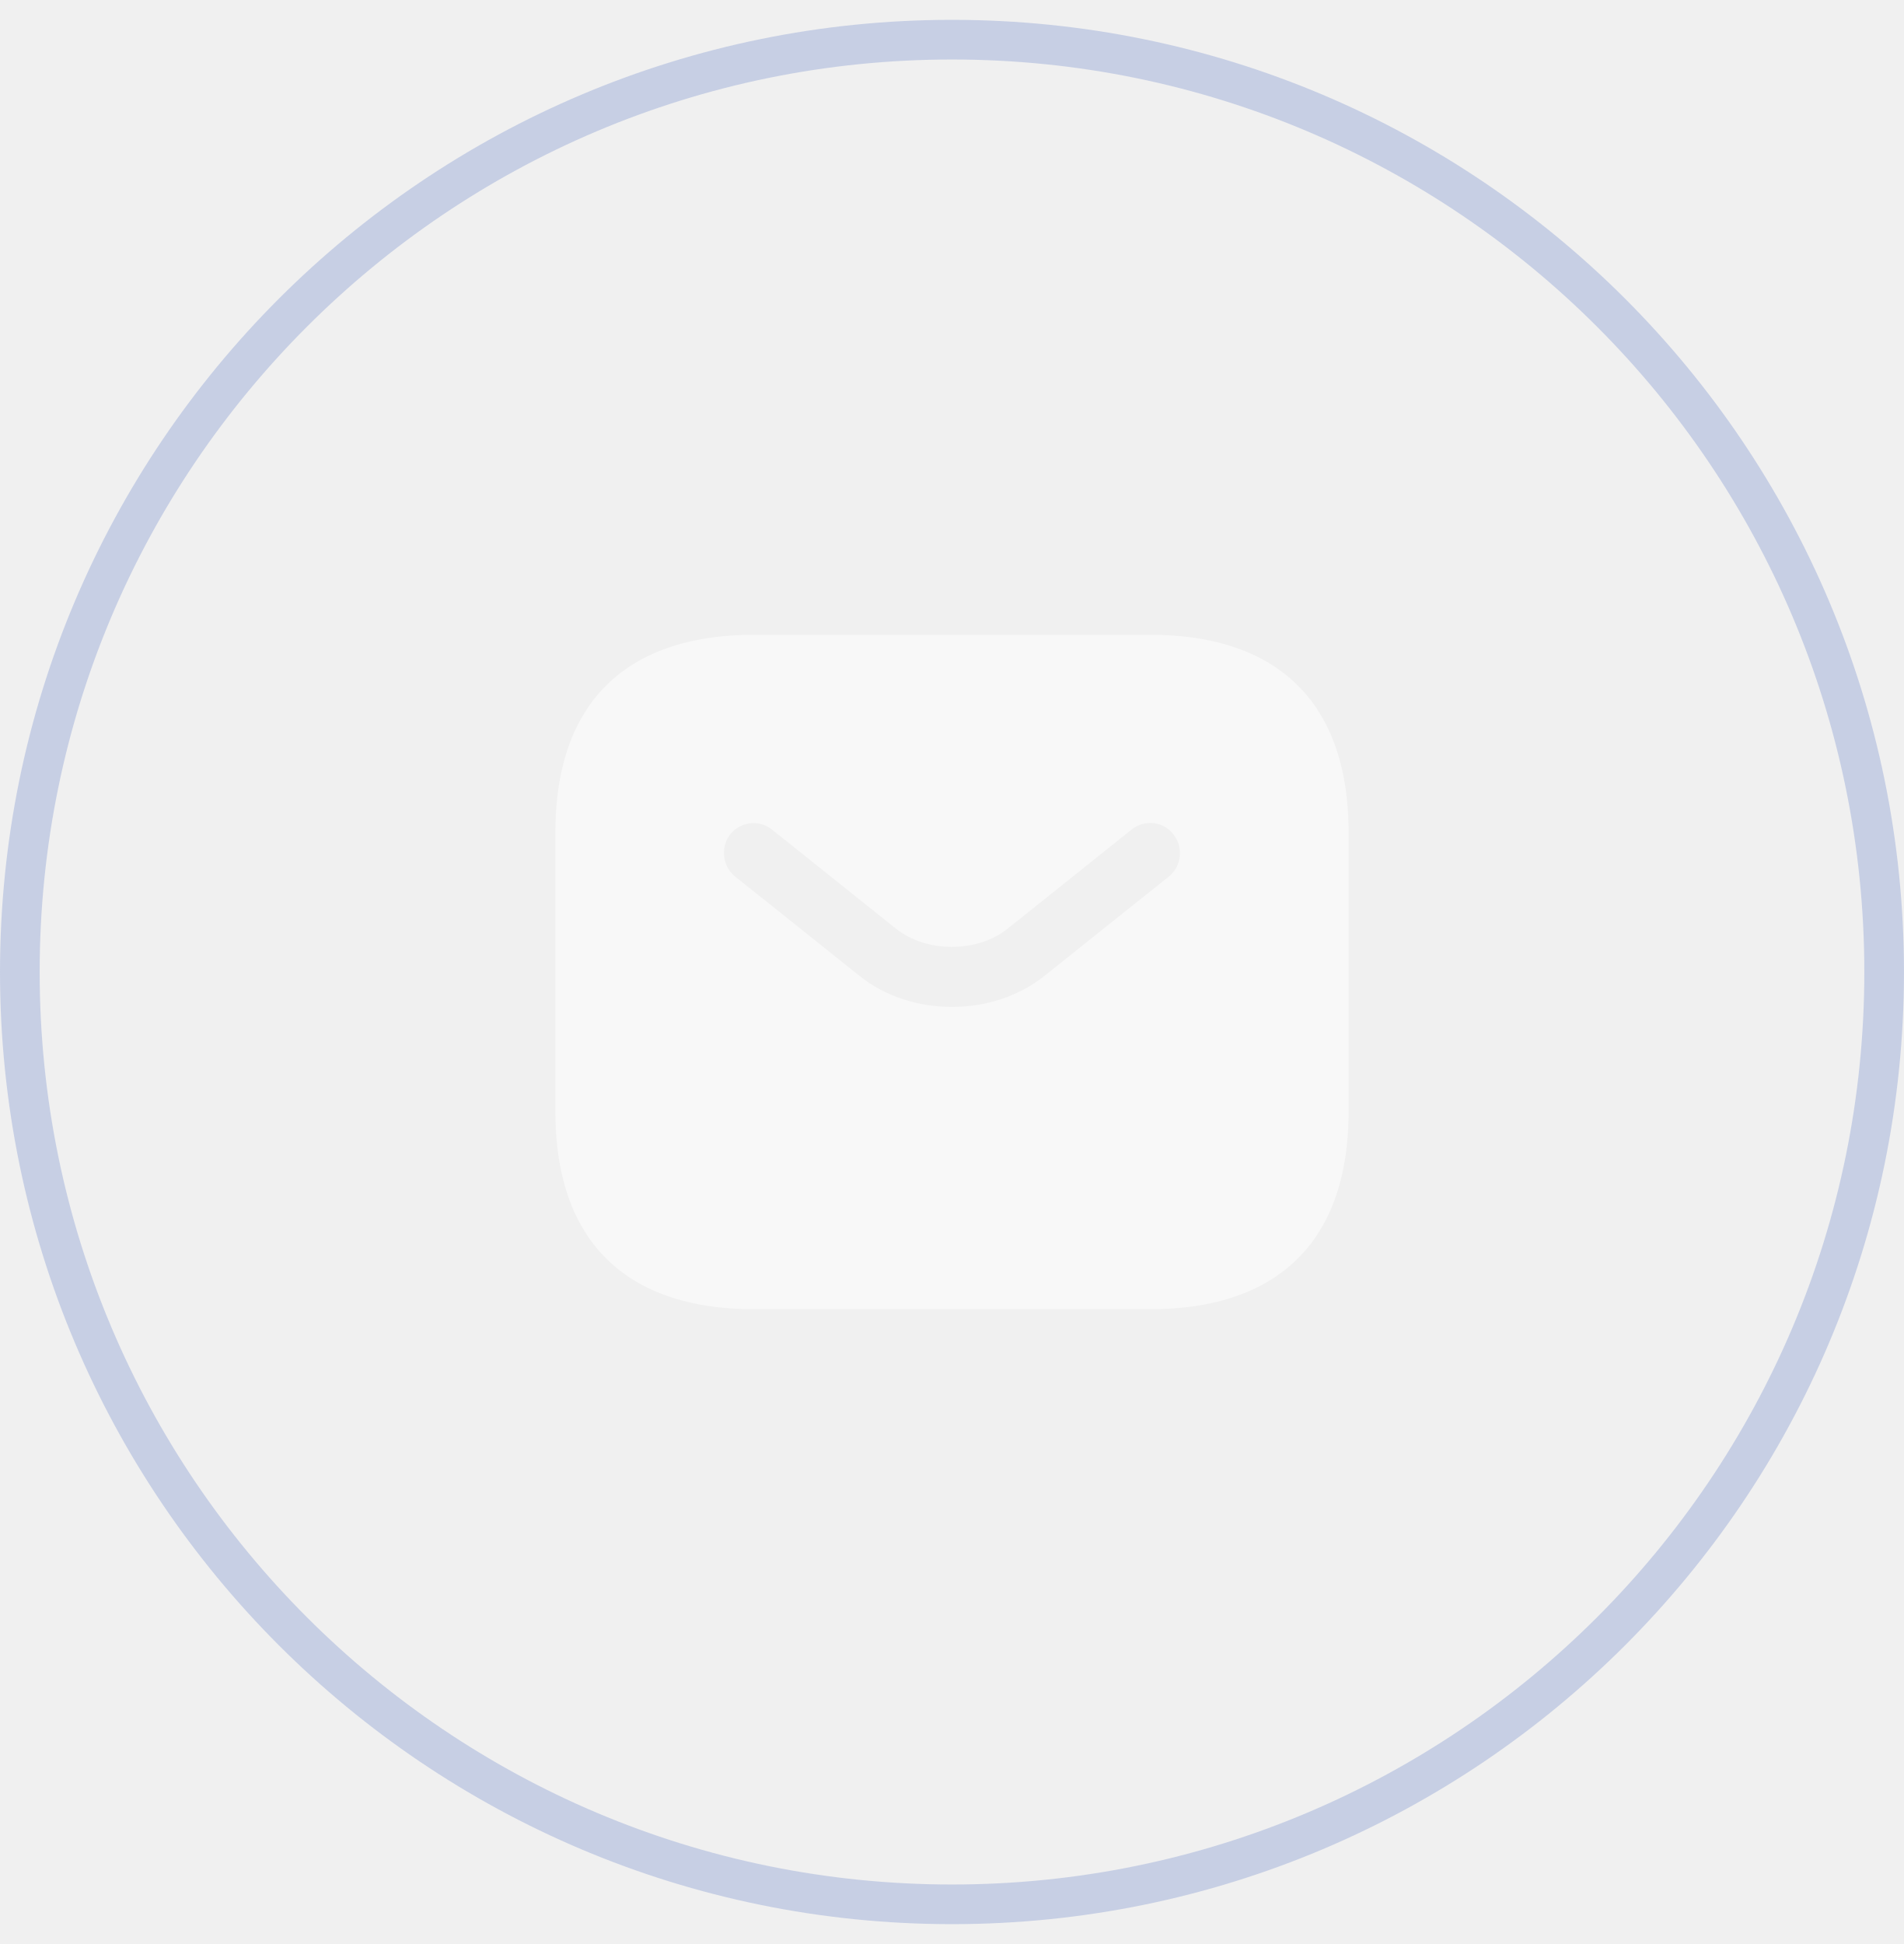
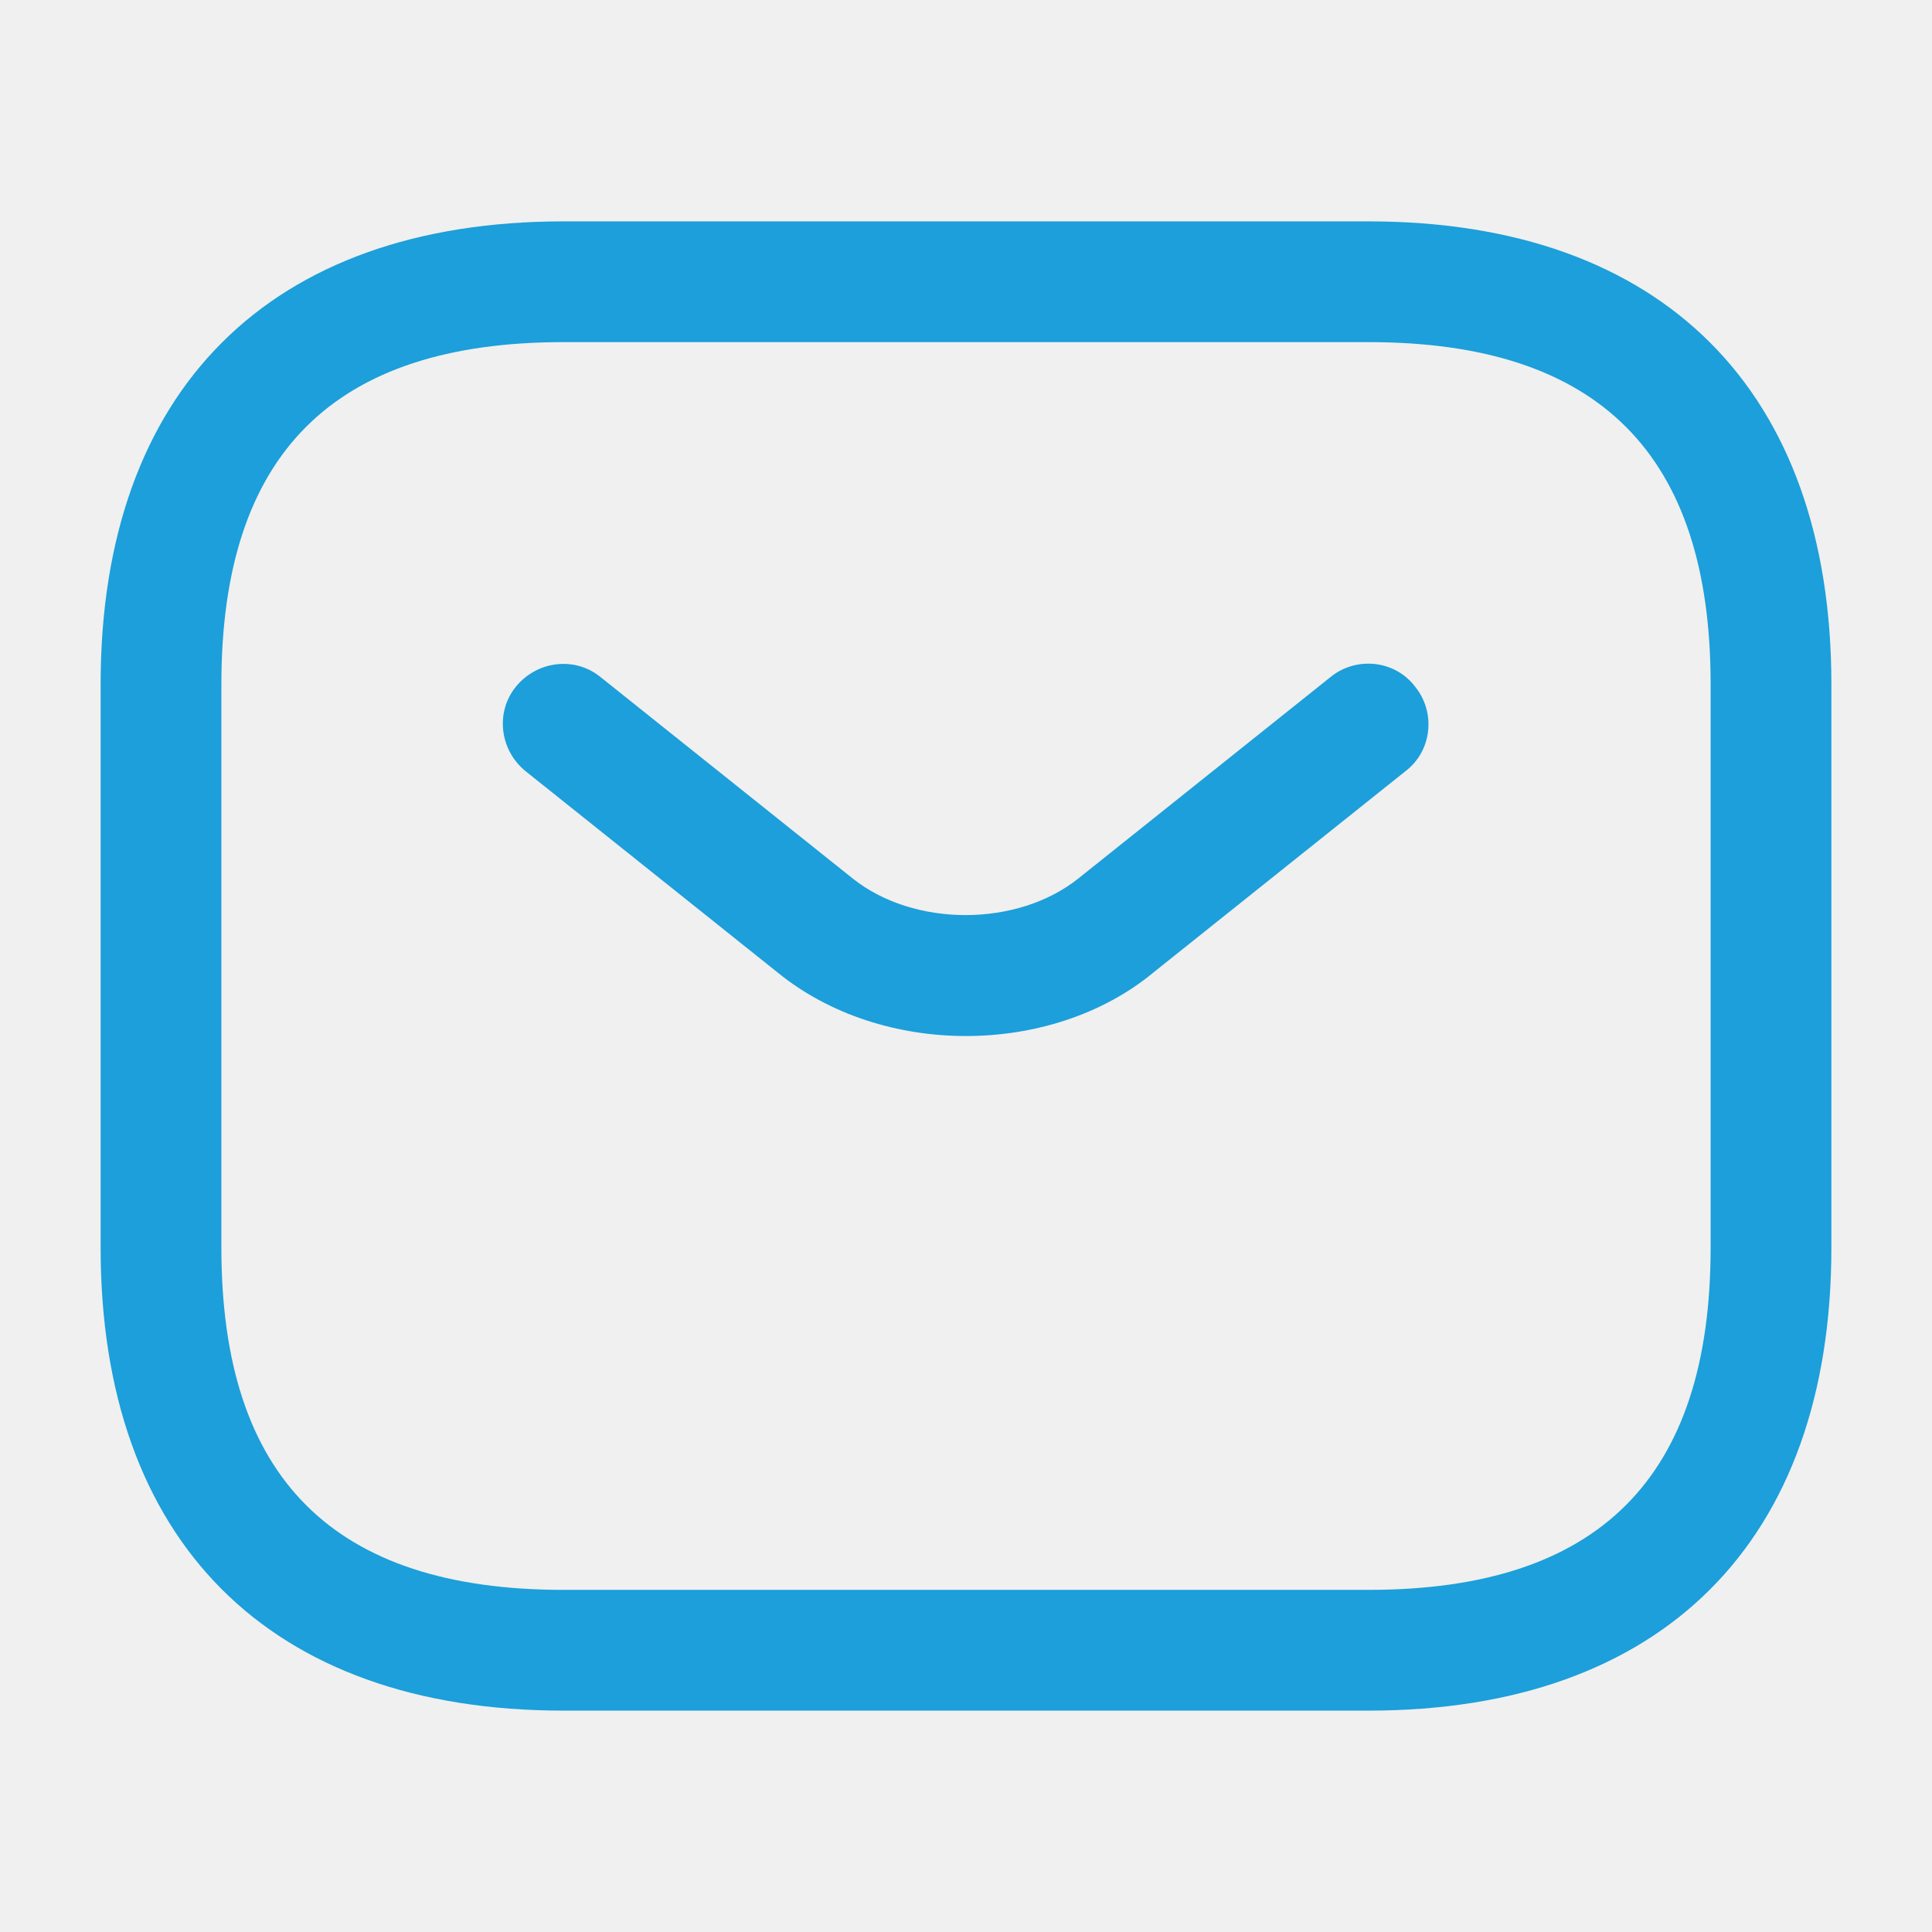
- <svg xmlns="http://www.w3.org/2000/svg" width="48" height="49" viewBox="0 0 48 49" fill="none">
-   <path d="M29 16H19C16 16 14 17.5 14 21V28C14 31.5 16 33 19 33H29C32 33 34 31.5 34 28V21C34 17.5 32 16 29 16ZM29.47 22.09L26.34 24.59C25.68 25.12 24.84 25.38 24 25.38C23.16 25.38 22.31 25.12 21.66 24.59L18.53 22.09C18.21 21.83 18.16 21.35 18.41 21.03C18.67 20.71 19.14 20.65 19.46 20.91L22.59 23.41C23.35 24.02 24.64 24.02 25.4 23.41L28.53 20.91C28.85 20.65 29.33 20.7 29.58 21.03C29.84 21.35 29.79 21.83 29.47 22.09Z" fill="white" fill-opacity="0.5" />
-   <circle cx="24" cy="24.5" r="23.5" stroke="#6884CA" stroke-opacity="0.3" />
+ <svg xmlns="http://www.w3.org/2000/svg" width="24" height="24" viewBox="0 0 24 24" fill="none">
+   <path d="M17 21.25H7C3.35 21.25 1.25 19.15 1.25 15.5V8.5C1.25 4.85 3.35 2.75 7 2.75H17C20.65 2.75 22.75 4.85 22.75 8.5V15.5C22.75 19.15 20.65 21.25 17 21.25ZM7 4.25C4.14 4.25 2.75 5.64 2.75 8.5V15.5C2.75 18.36 4.14 19.75 7 19.75H17C19.86 19.75 21.25 18.36 21.25 15.5V8.5C21.25 5.64 19.86 4.25 17 4.25H7Z" fill="#1C9FDA" />
+   <path d="M11.999 12.87C11.159 12.87 10.309 12.61 9.659 12.08L6.529 9.58C6.209 9.32 6.149 8.85 6.409 8.53C6.669 8.21 7.139 8.15 7.459 8.41L10.589 10.91C11.349 11.52 12.639 11.52 13.399 10.91L16.529 8.41C16.849 8.15 17.329 8.2 17.579 8.53C17.839 8.85 17.789 9.33 17.459 9.58L14.329 12.08C13.689 12.61 12.839 12.87 11.999 12.87Z" fill="#1C9FDA" />
</svg>
